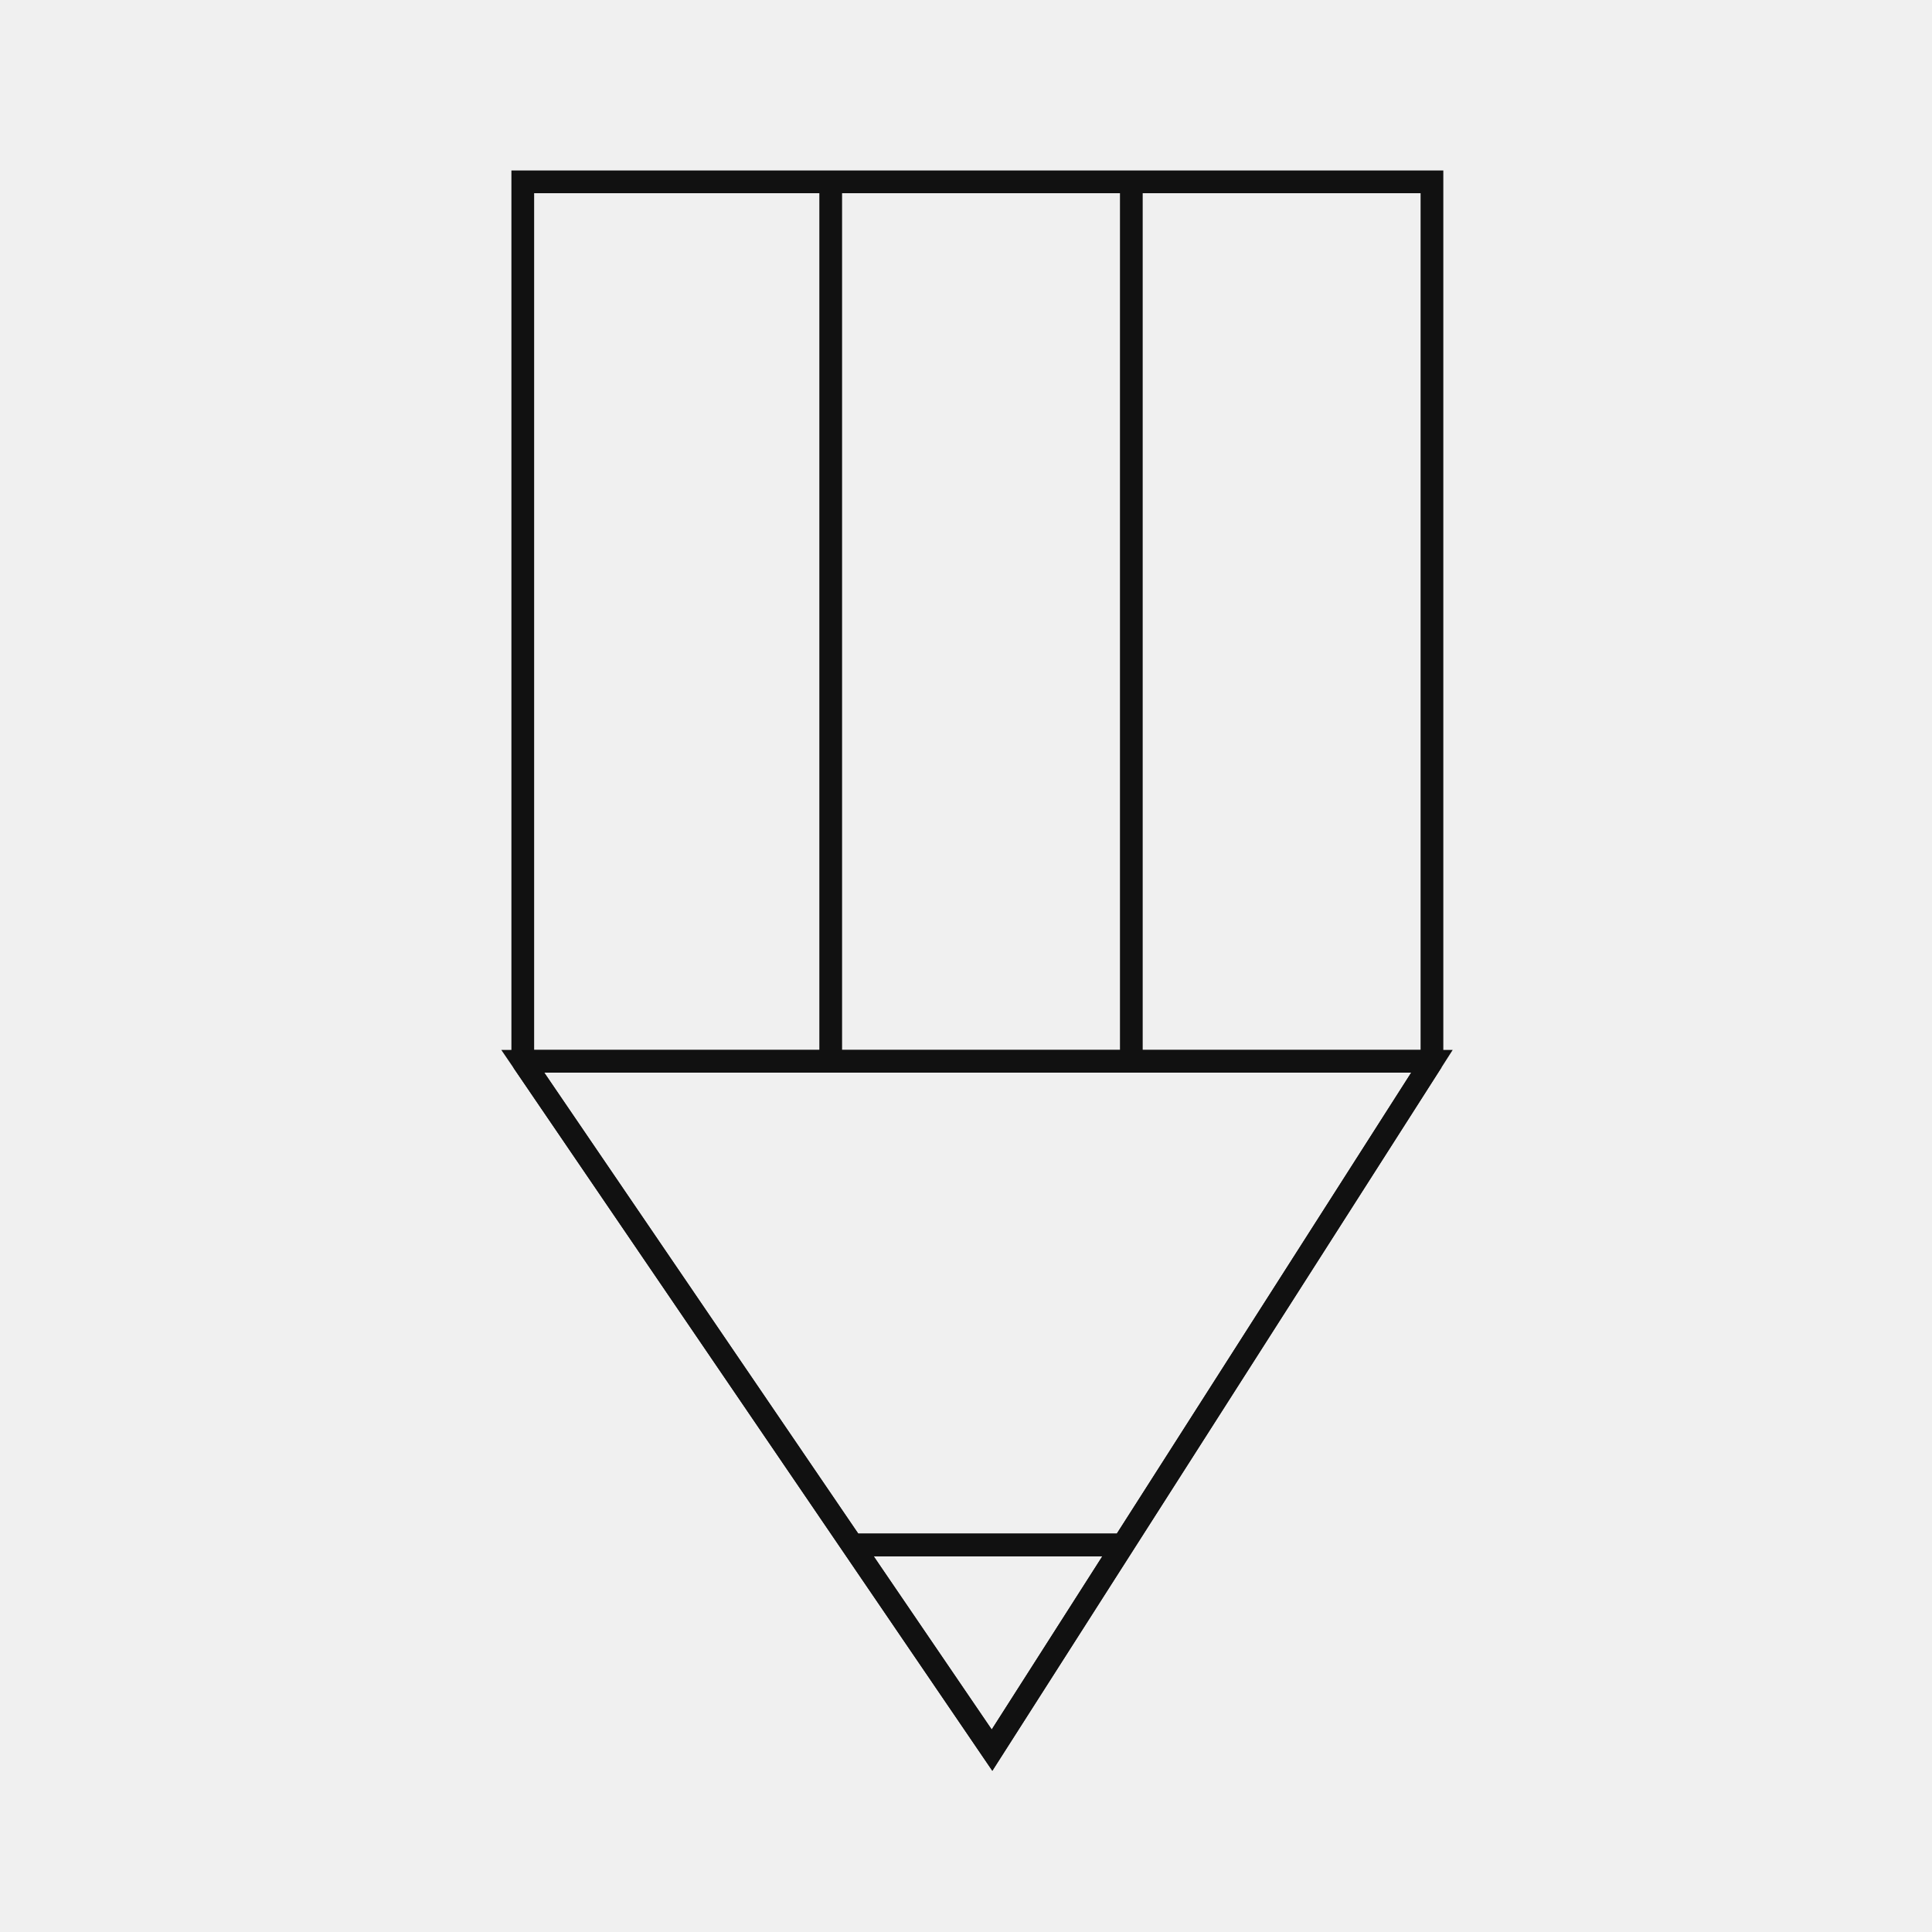
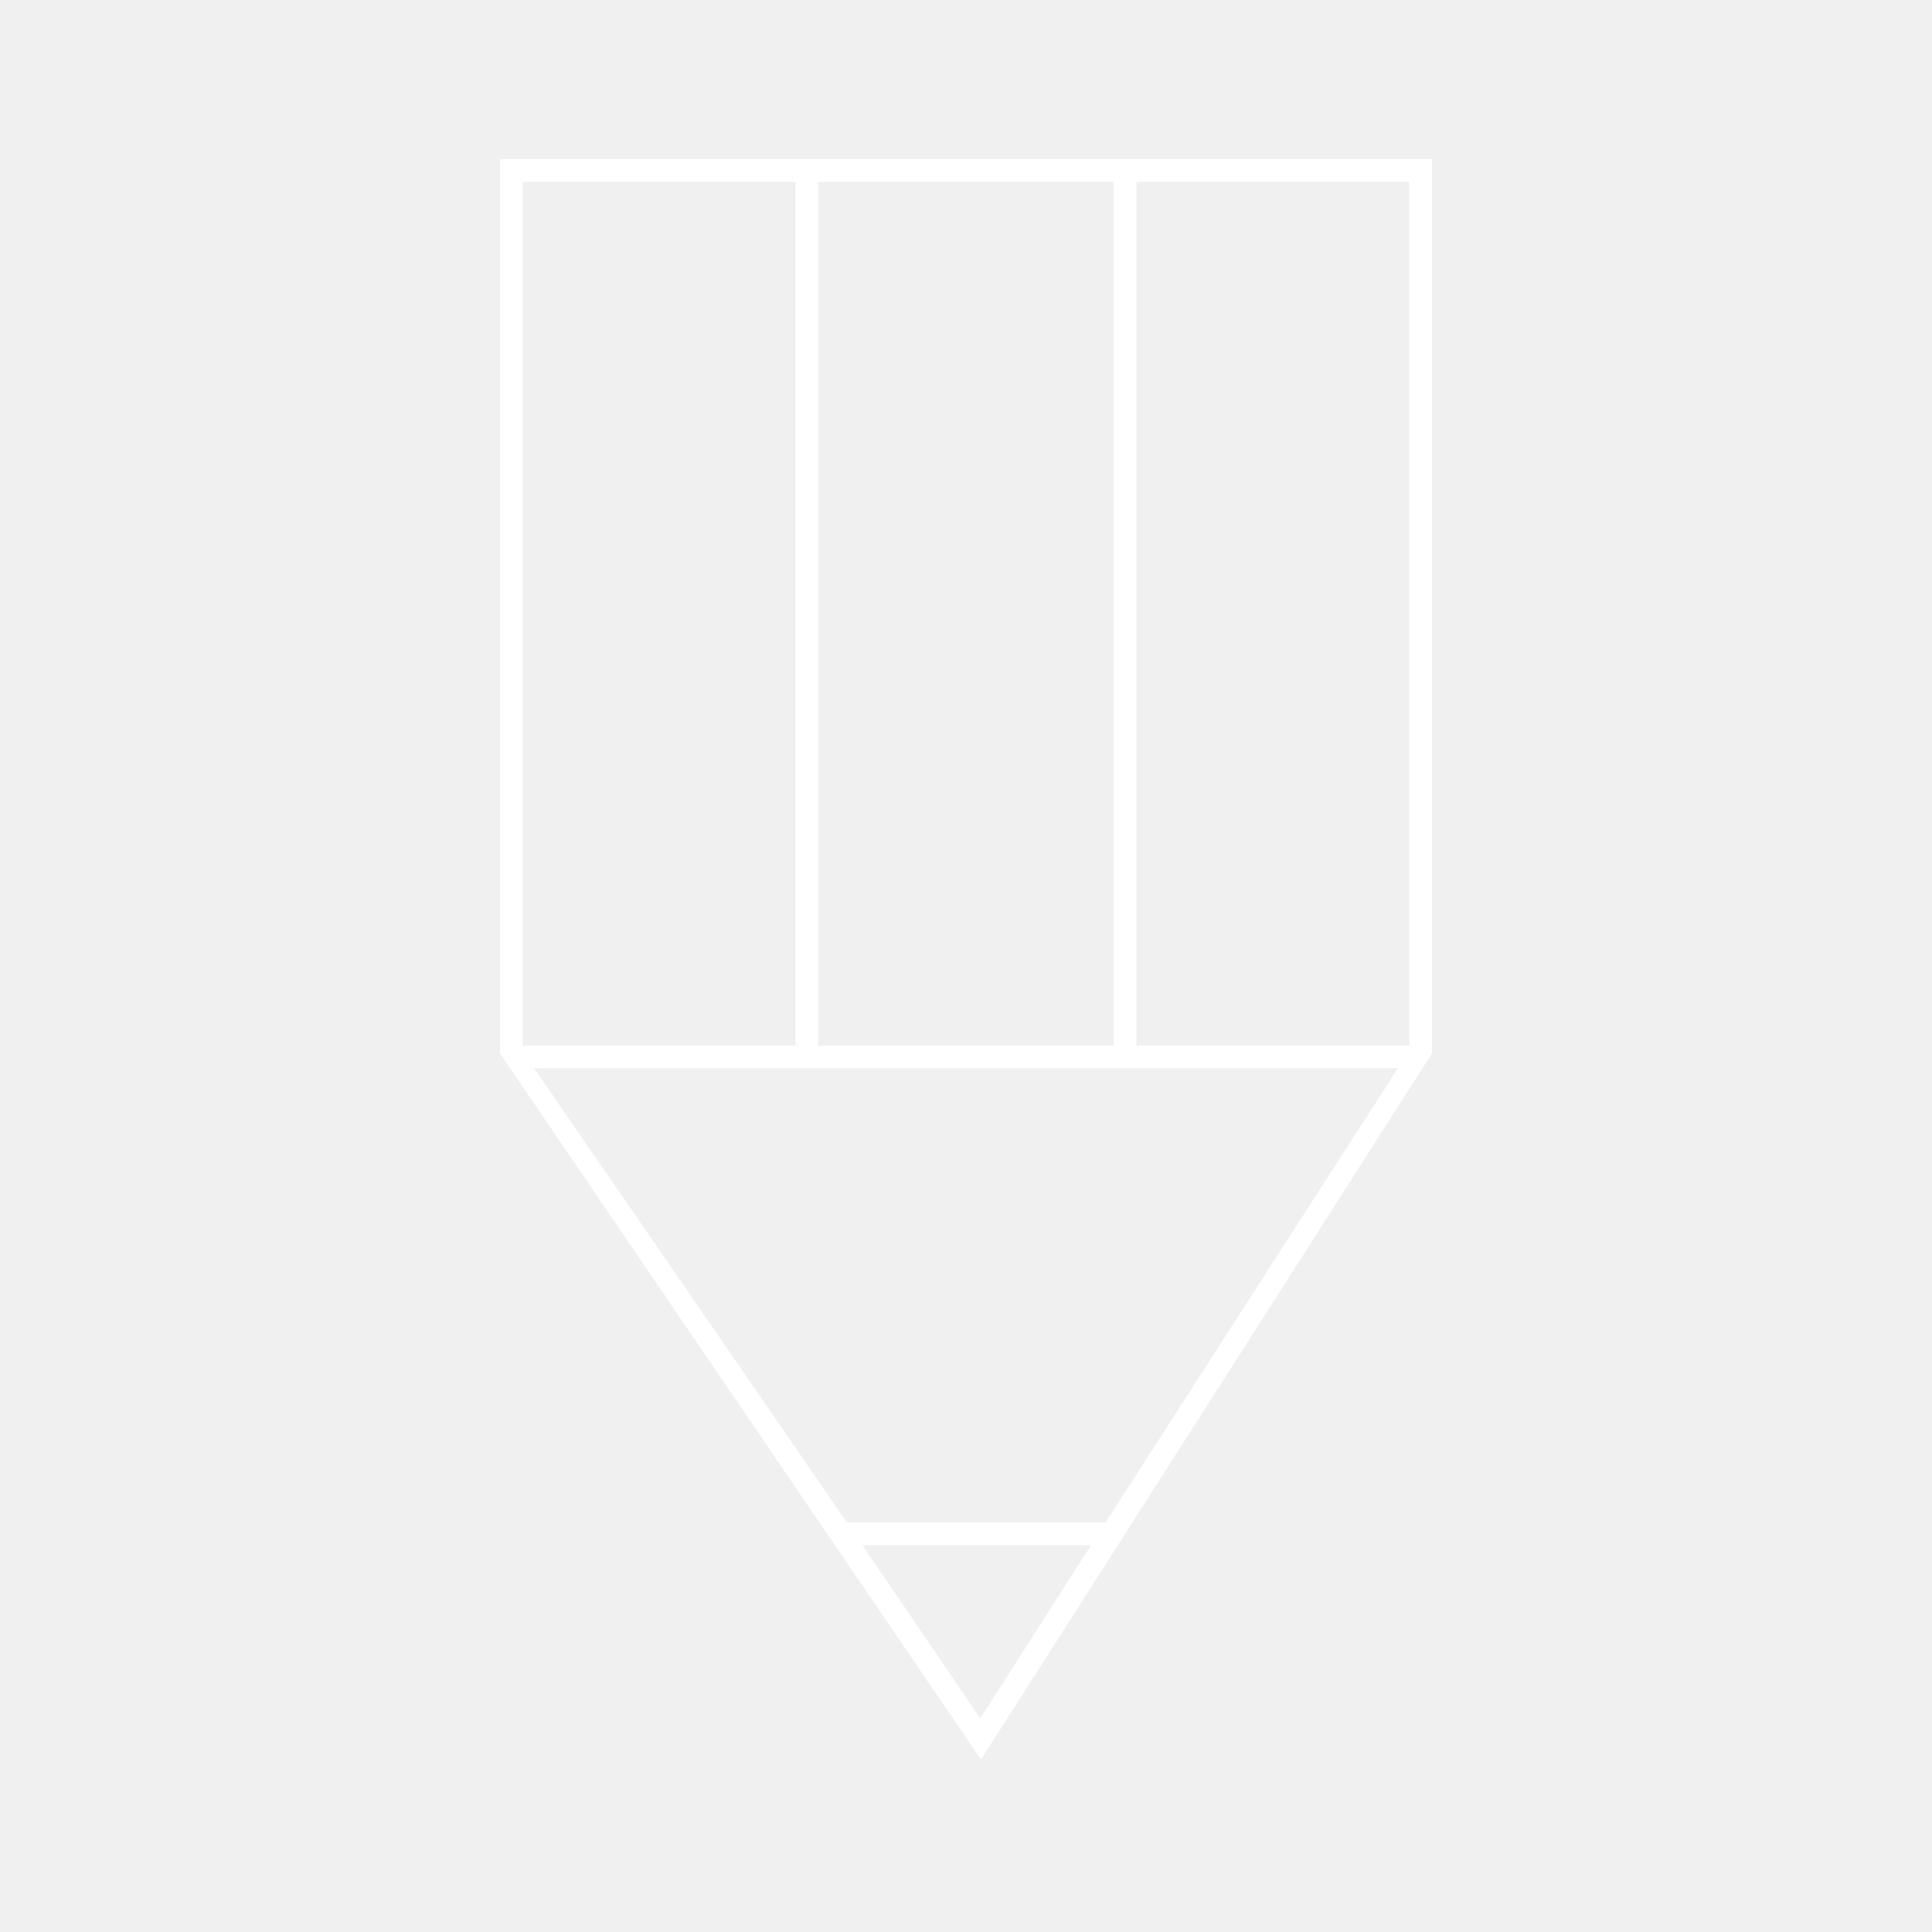
<svg xmlns="http://www.w3.org/2000/svg" width="85" height="85" viewBox="0 0 85 85" fill="none">
-   <path d="M63 46.692V8H49.774M63 46.692H49.774M63 46.692L49.41 67.972M23 46.692V8H36.548M23 46.692H36.548M23 46.692L37.495 67.972M36.548 8V46.692M36.548 8H49.774M36.548 46.692H49.774M49.774 8V46.692M37.495 67.972L43.645 77L49.41 67.972M37.495 67.972H49.41" stroke="#111111" />
-   <path d="M37.495 67.972L23 46.692H36.548H49.774H63L49.41 67.972M37.495 67.972L43.645 77L49.41 67.972M37.495 67.972H49.41" stroke="#111111" />
+   <g clip-path="url(#clip0_219_644)">
+     <path d="M22 7V46.35L36.58 67.76L43.16 77.41L62.92 46.47L63 46.34V7H22ZM36 8H49V46H36V8ZM23 8H35V46H23V8ZM43.13 75.6L37.94 67.98H48L43.13 75.6ZM48.64 66.98H37.26L23.5 47H61.5L48.64 66.98ZM62 46H50V8H62V46Z" fill="white" />
+   </g>
+   <defs>
+     <clipPath id="clip0_219_644">
+       <rect width="41" height="70.41" fill="white" transform="translate(22 7)" />
+     </clipPath>
+   </defs>
</svg>
